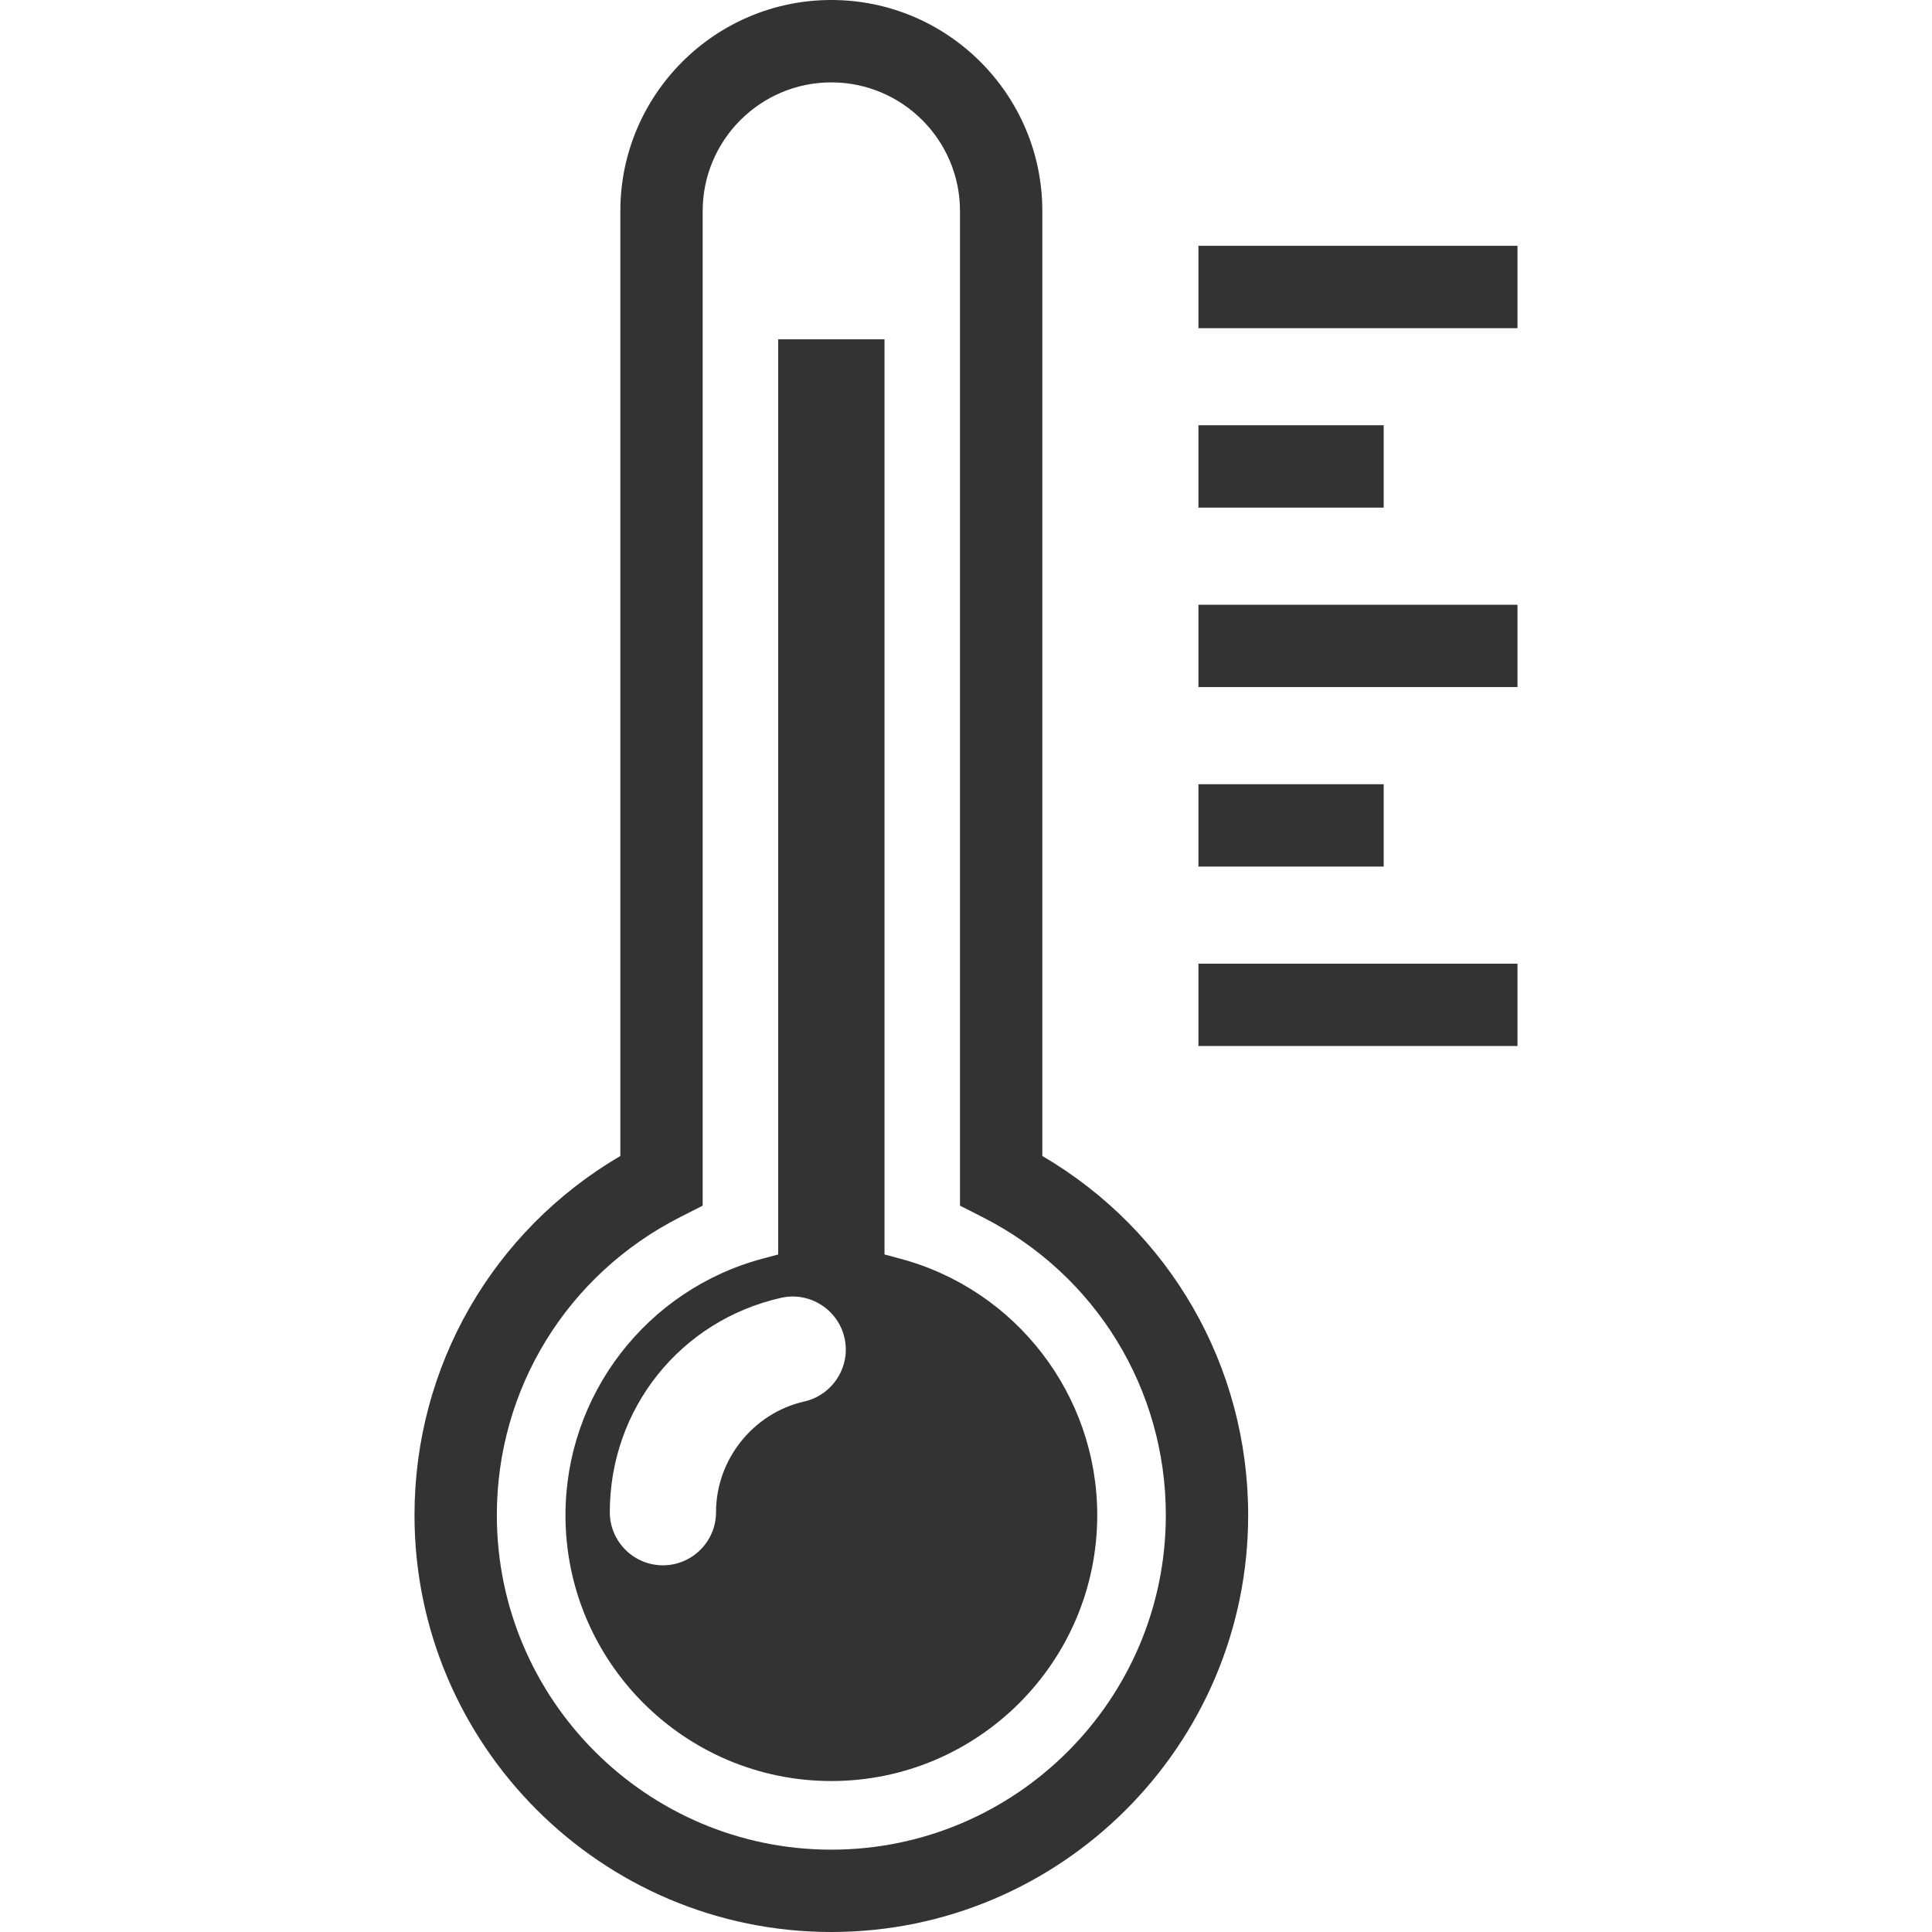
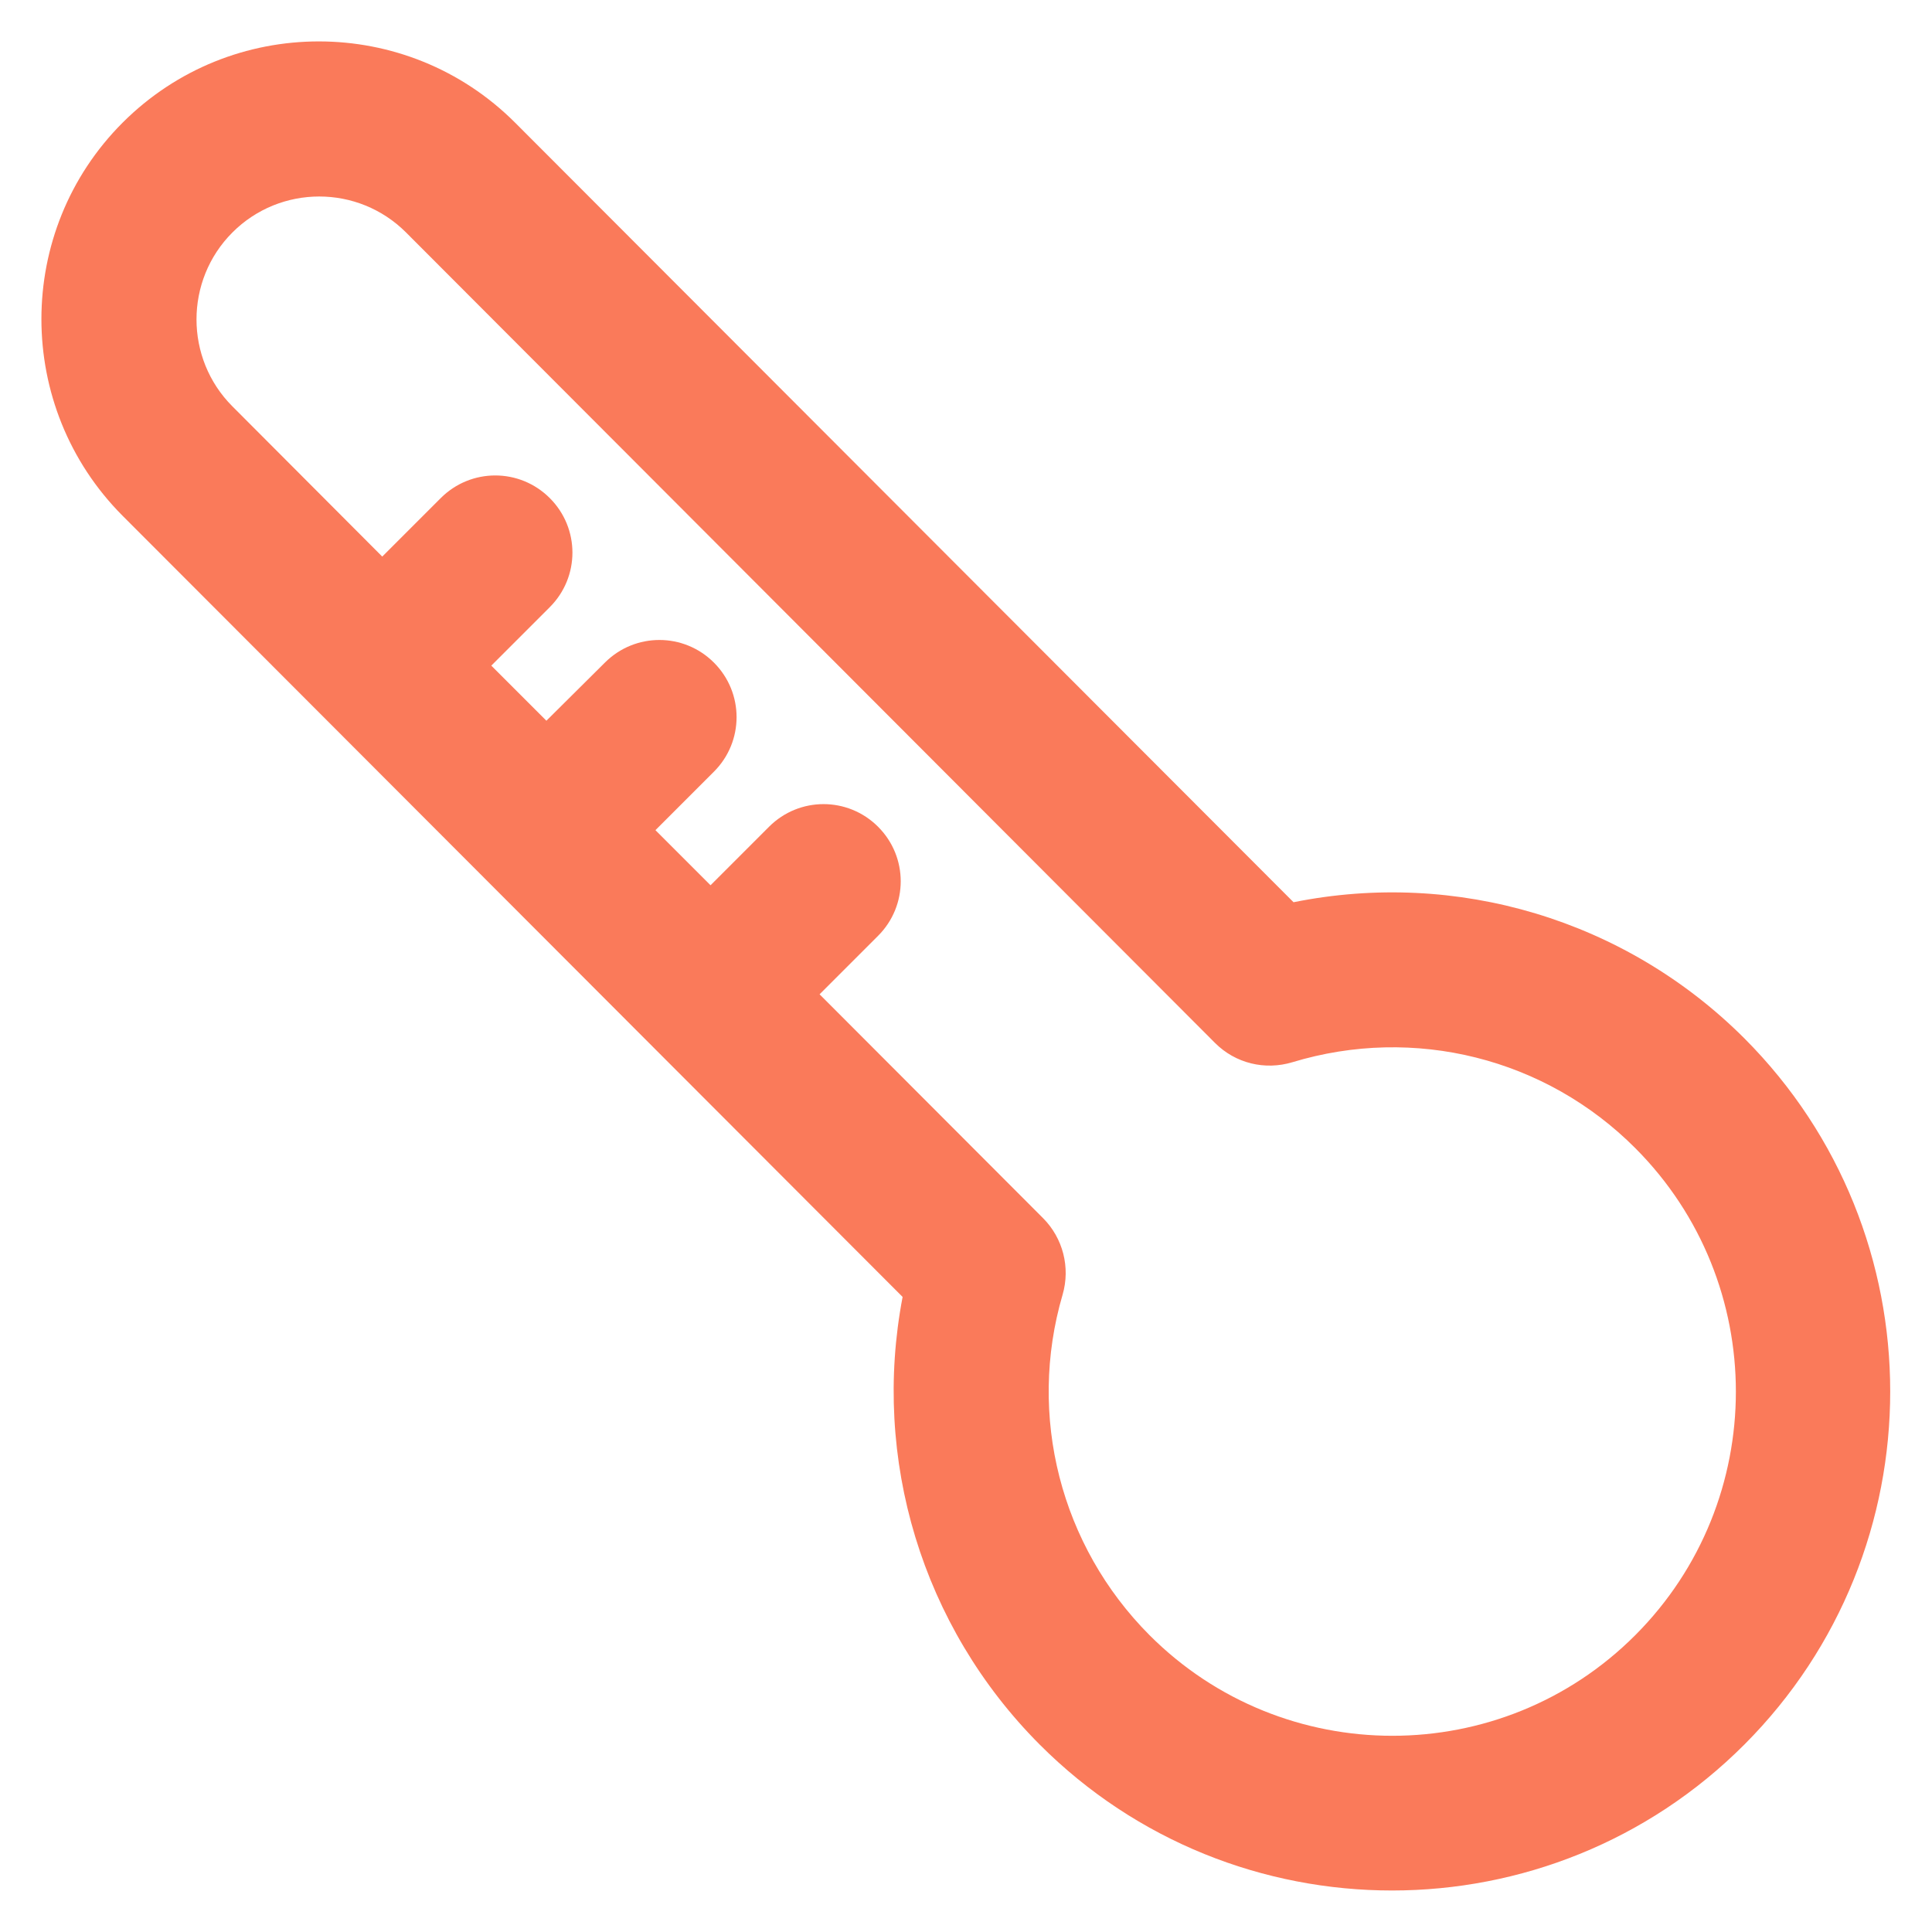
- <svg xmlns="http://www.w3.org/2000/svg" version="1.1" id="Capa_1" x="0px" y="0px" viewBox="0 0 301.605 301.605" style="enable-background:new 0 0 301.605 301.605;" xml:space="preserve" width="512px" height="512px">
+ <svg xmlns="http://www.w3.org/2000/svg" version="1.1" viewBox="0 0 512 512" enable-background="new 0 0 512 512" width="512px" height="512px">
  <g>
-     <path d="M236.896,38.375v12.854h-49.808V38.375H236.896z M216.009,66.389h-28.921v12.854h28.921V66.389z M187.088,107.257h49.808   V94.404h-49.808V107.257z M216.009,122.425h-28.921v12.854h28.921V122.425z M187.088,163.293h49.808v-12.854h-49.808V163.293z    M194.852,236.533c0,35.881-29.191,65.072-65.072,65.072s-65.072-29.191-65.072-65.072c0-23.252,12.211-44.384,32.134-56.074   V32.938C96.843,14.775,111.618,0,129.78,0s32.938,14.775,32.938,32.938v147.522C182.641,192.137,194.852,213.275,194.852,236.533z    M181.998,236.533c0-19.73-10.964-37.565-28.619-46.53l-3.515-1.787V32.944c0-11.08-9.01-20.084-20.084-20.084   c-11.073,0-20.084,9.004-20.084,20.084v155.272l-3.515,1.787c-17.655,8.972-28.619,26.806-28.619,46.53   c0,28.792,23.426,52.218,52.218,52.218S181.998,265.325,181.998,236.533z M171.291,236.533c0,22.886-18.619,41.505-41.511,41.505   c-22.886,0-41.505-18.619-41.505-41.505c0-18.76,12.674-35.232,30.823-40.058l2.384-0.636V52.97h16.601v142.862l2.384,0.643   C158.624,201.301,171.291,217.78,171.291,236.533z M131.837,208.866c-0.99-4.396-5.411-7.288-9.917-6.26   c-15.733,3.56-26.723,17.32-26.723,33.465c0,4.569,3.721,8.291,8.291,8.291s8.291-3.721,8.291-8.291   c0-8.207,5.797-15.482,13.798-17.288C130.024,217.76,132.839,213.313,131.837,208.866z" fill="#333333" />
+     <path d="m342.8,239.1l-206.3-206.6c-28.7-28.7-75.3-28.7-104,0s-28.7,75.4 0,104.2l206.7,207c-8.2,42.9 5.1,87.3 36.3,118.6 51.5,51.6 135.3,51.6 186.8,0s51.5-135.5 0-187.1c-31.5-31.5-76.3-44.8-119.5-36.1zm90.6,194.2c-35.5,35.6-93.3,35.6-128.8,0-23.5-23.6-32.4-58.1-23-90.2 2.1-7.2 0.1-15-5.2-20.3l-59.2-59.3 15.5-15.5c8-8 8-20.9 0-28.9-8-8-20.9-8-28.9,0l-15.5,15.5-14.6-14.6 15.5-15.5c8-8 8-20.9 0-28.9-8-8-20.9-8-28.9,0l-15.5,15.4-14.6-14.6 15.5-15.5c8-8 8-20.9 0-28.9-8-8-20.9-8-28.9,0l-15.5,15.5-39.7-39.8c-12.7-12.7-12.7-33.4 0-46.1s33.3-12.7 46,0l214.4,214.8c5.4,5.4 13.2,7.3 20.5,5.1 32.3-9.8 67.1-1.1 90.9,22.8 35.5,35.6 35.5,93.4 0,129z" fill="#fa7a5a" />
  </g>
-   <g>
- </g>
-   <g>
- </g>
-   <g>
- </g>
-   <g>
- </g>
-   <g>
- </g>
-   <g>
- </g>
-   <g>
- </g>
-   <g>
- </g>
-   <g>
- </g>
-   <g>
- </g>
-   <g>
- </g>
-   <g>
- </g>
-   <g>
- </g>
-   <g>
- </g>
-   <g>
- </g>
</svg>
